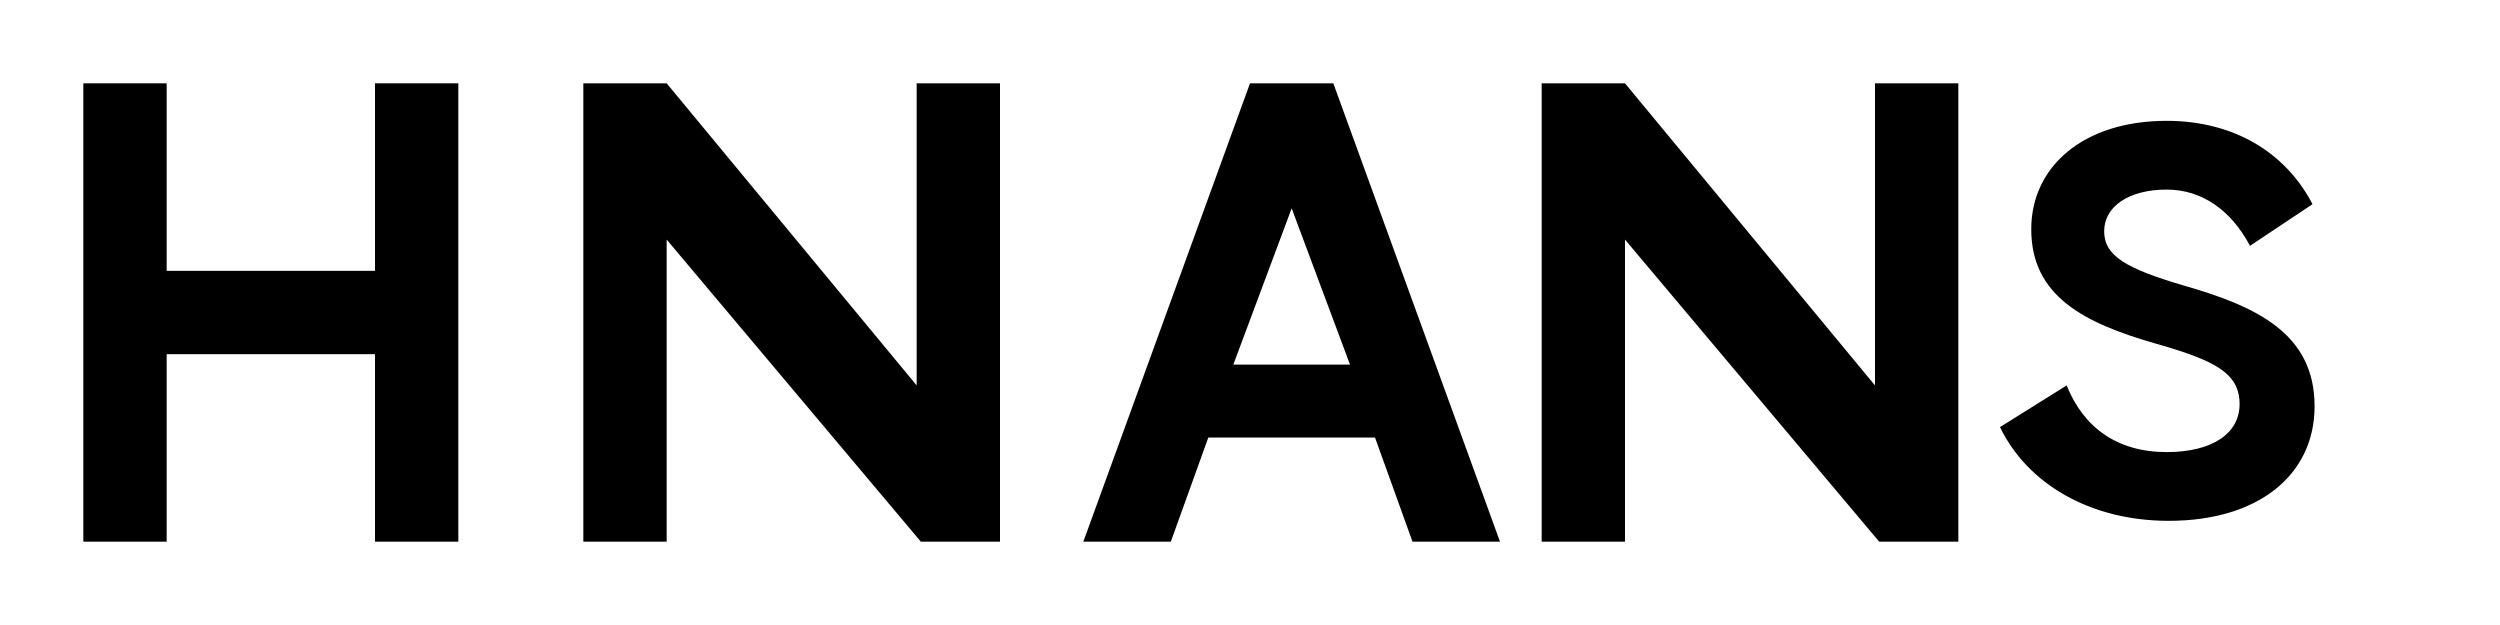
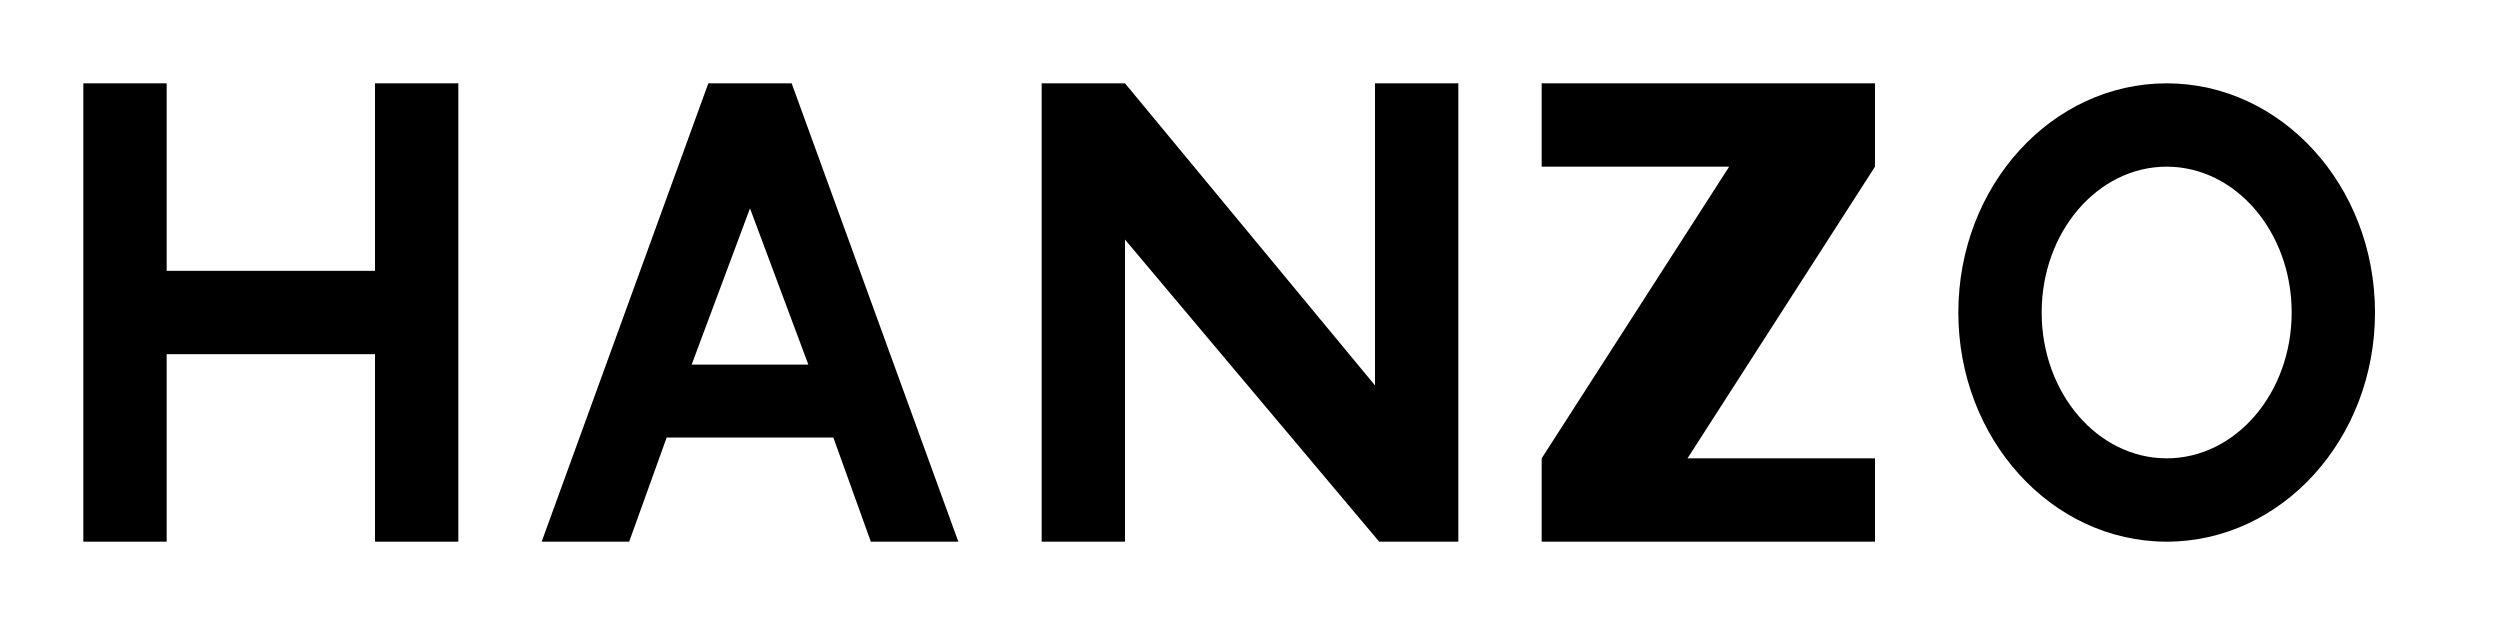
<svg xmlns="http://www.w3.org/2000/svg" width="120" height="30" viewBox="0 0 120 30" fill="none">
  <path d="M4 4h4v9h10V4h4v22h-4V17H8v9H4V4z" fill="currentColor" />
-   <path d="M28 26V4h4l12 14.5V4h4v22h-3.8L32 11.5V26h-4z" fill="currentColor" />
-   <path d="M52 26l8-22h4l8 22h-4.2l-1.8-5H58l-1.8 5H52zm7.2-8.5h5.6L62 10l-2.8 7.5z" fill="currentColor" />
-   <path d="M74 26V4h4l12 14.5V4h4v22h-3.8L78 11.5V26h-4z" fill="currentColor" />
-   <path d="M96 20.5l3.2-2c.8 2 2.4 3.2 4.8 3.2 2.2 0 3.5-.9 3.5-2.3 0-1.5-1.2-2.1-4-2.9-3.5-1-6-2.3-6-5.5 0-3 2.5-5.2 6.5-5.2 3.2 0 5.7 1.5 7 4l-3 2c-.9-1.7-2.3-2.7-4-2.7-1.8 0-3 .8-3 2s1.1 1.8 3.8 2.6c3.5 1 6.3 2.3 6.3 5.8 0 3.3-2.7 5.5-7 5.5-3.8 0-6.8-1.8-8.1-4.5z" fill="currentColor" />
+   <path d="M26 26l8-22h4l8 22h-4.2l-1.8-5H32l-1.8 5H26zm7.2-8.5h5.6L36 10l-2.8 7.5z" fill="currentColor" />
+   <path d="M50 26V4h4l12 14.5V4h4v22h-3.8L54 11.5V26h-4z" fill="currentColor" />
+   <path d="M74 4h16v4l-9 14h9v4H74v-4l9-14h-9V4z" fill="currentColor" />
+   <path d="M104 4a10 11 0 1 0 0 22 10 11 0 1 0 0-22zm0 4a6 7 0 1 1 0 14 6 7 0 1 1 0-14z" fill="currentColor" />
</svg>
